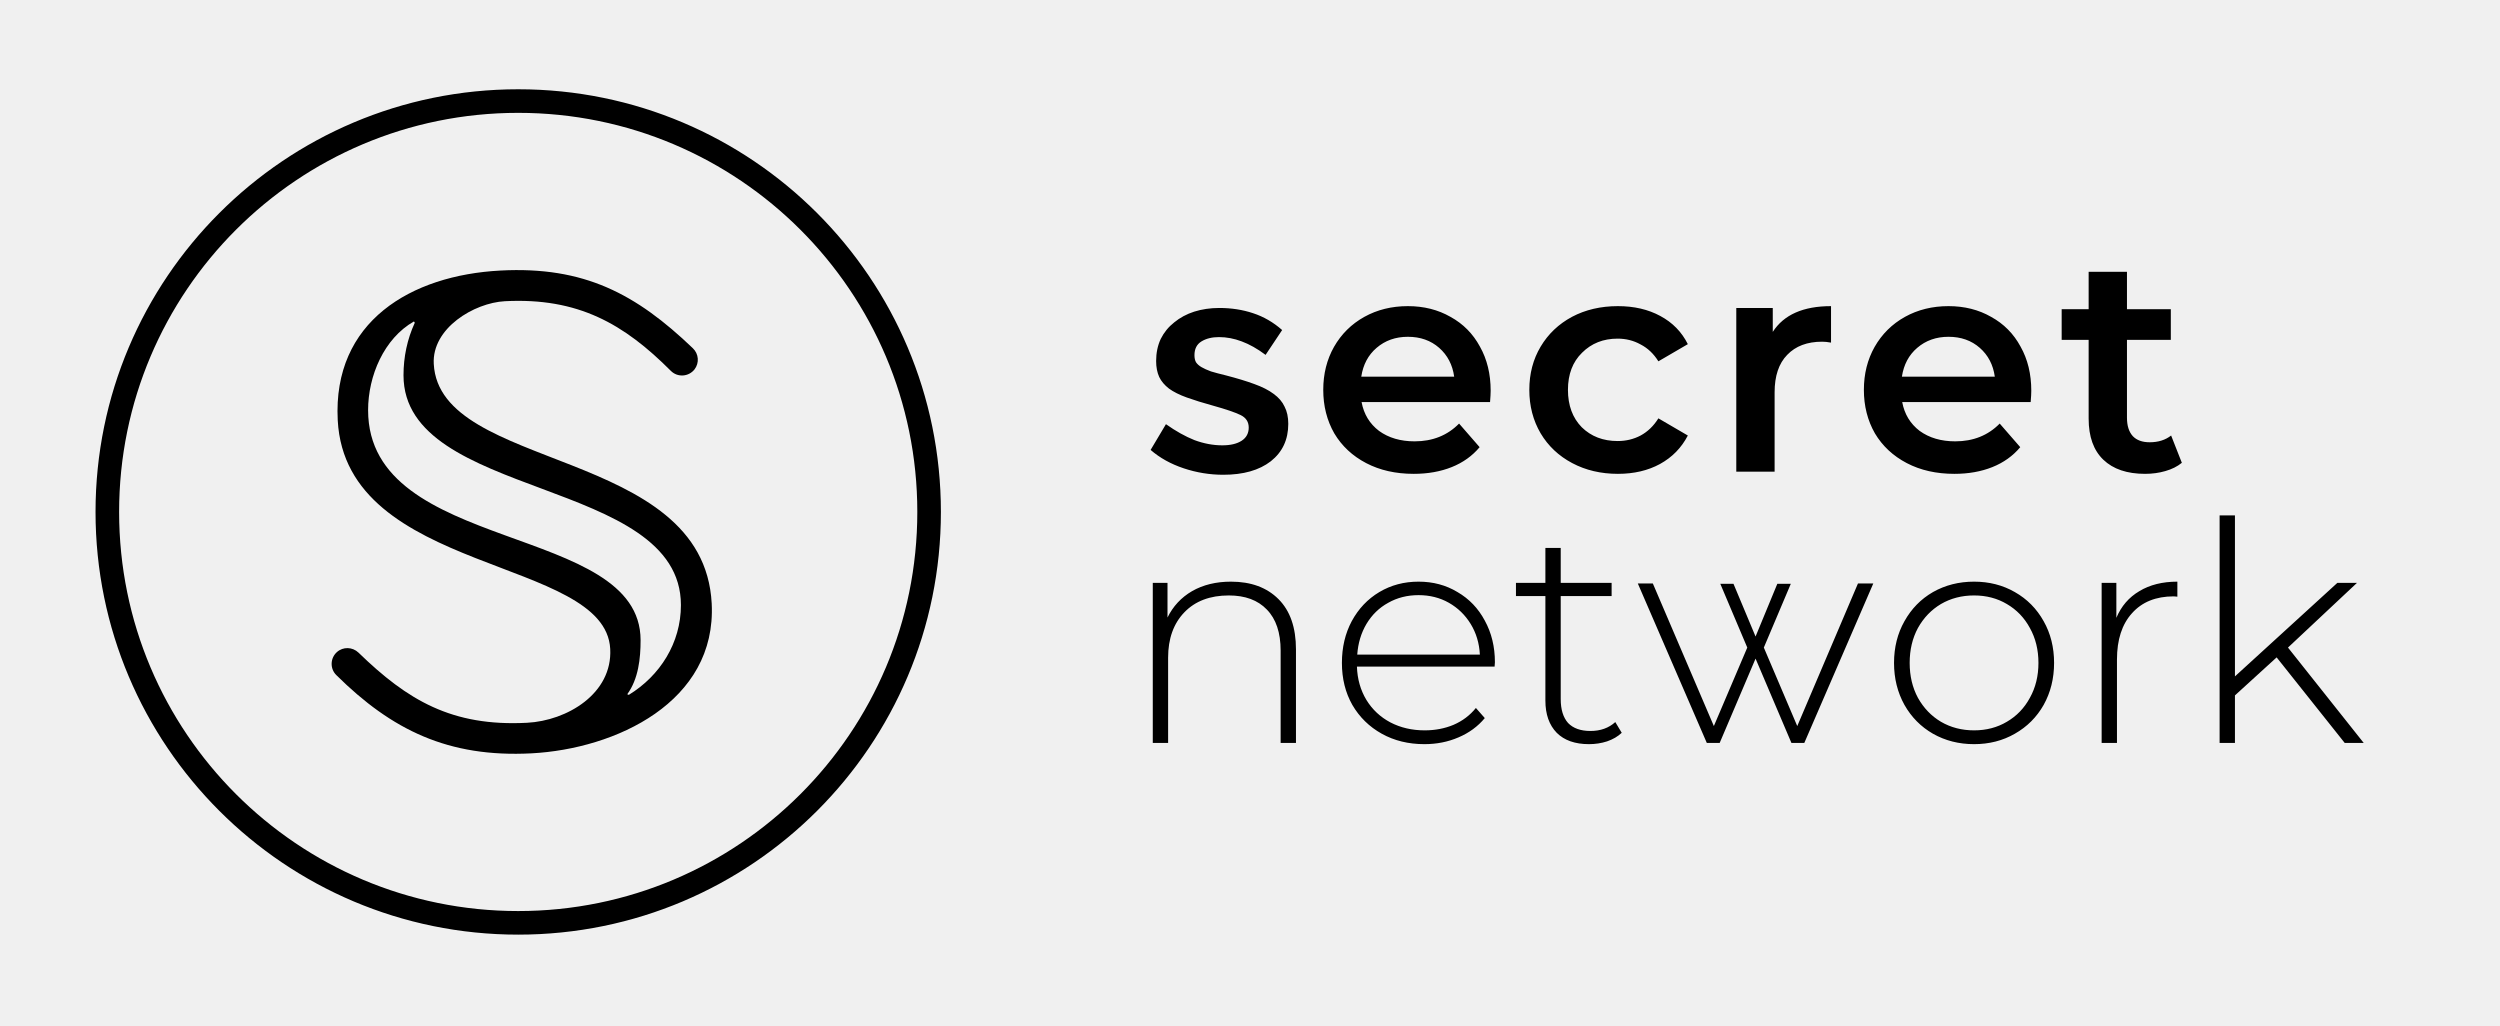
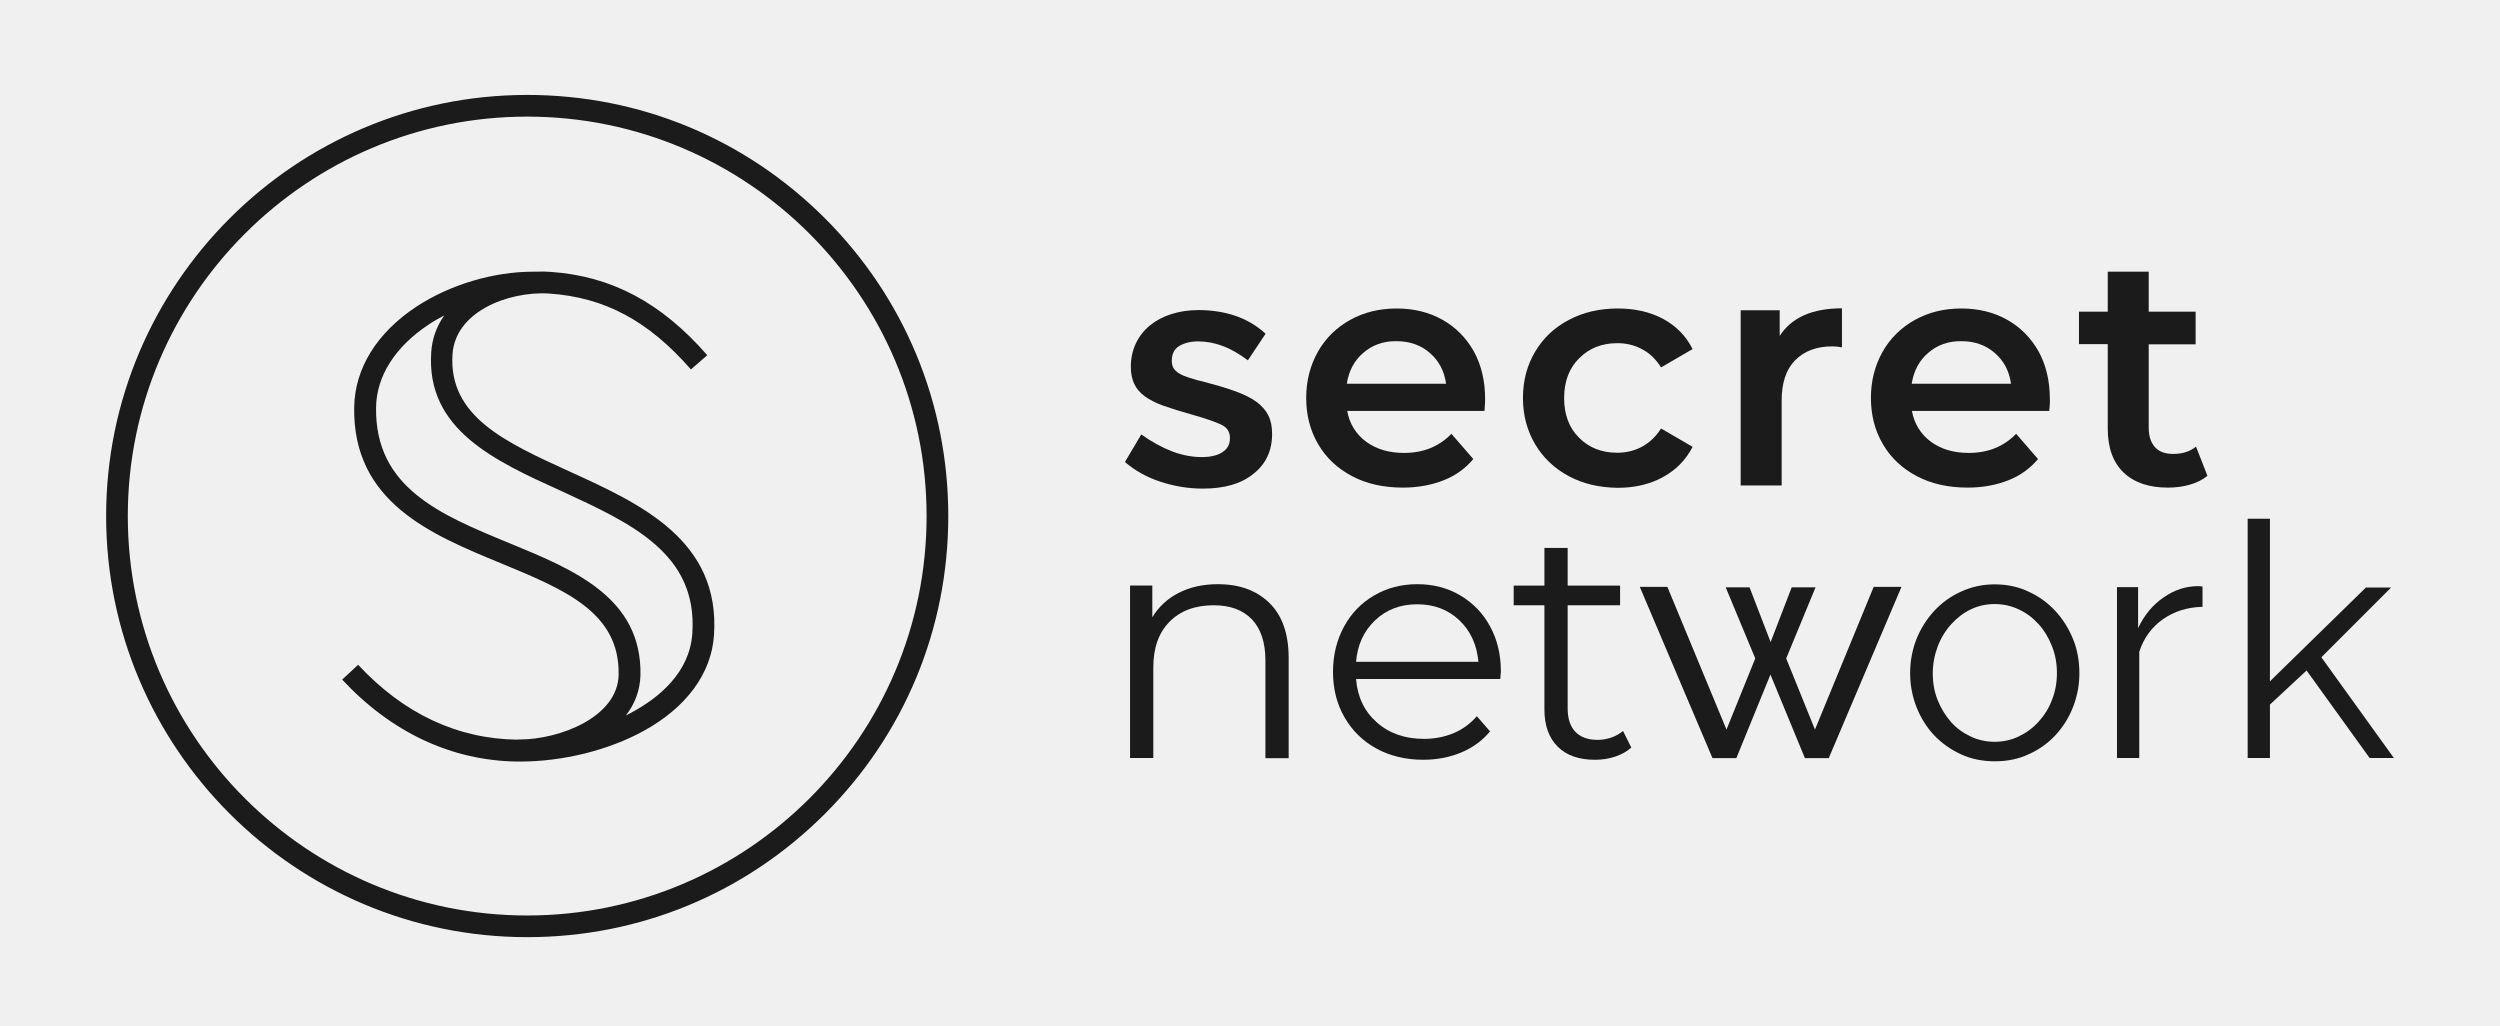
<svg xmlns="http://www.w3.org/2000/svg" width="212" height="87" viewBox="0 0 212 87" fill="none">
-   <path d="M103.734 40.26C102.59 40.26 101.472 40.078 100.38 39.714C99.288 39.35 98.352 38.83 97.572 38.154L98.872 35.97C99.704 36.559 100.51 37.01 101.29 37.322C102.087 37.617 102.876 37.764 103.656 37.764C104.349 37.764 104.895 37.634 105.294 37.374C105.693 37.114 105.892 36.741 105.892 36.256C105.892 35.771 105.658 35.415 105.19 35.19C104.722 34.965 103.959 34.705 102.902 34.41C102.018 34.167 101.264 33.933 100.64 33.708C100.016 33.483 99.513 33.231 99.132 32.954C98.751 32.659 98.473 32.33 98.3 31.966C98.127 31.585 98.04 31.134 98.04 30.614C98.04 29.921 98.17 29.297 98.43 28.742C98.707 28.187 99.089 27.719 99.574 27.338C100.059 26.939 100.623 26.636 101.264 26.428C101.923 26.22 102.633 26.116 103.396 26.116C104.419 26.116 105.372 26.263 106.256 26.558C107.157 26.853 107.981 27.329 108.726 27.988L107.322 30.094C106.629 29.574 105.953 29.193 105.294 28.95C104.653 28.707 104.011 28.586 103.37 28.586C102.781 28.586 102.287 28.707 101.888 28.95C101.489 29.193 101.29 29.583 101.29 30.12C101.29 30.363 101.333 30.562 101.42 30.718C101.524 30.874 101.68 31.013 101.888 31.134C102.096 31.255 102.365 31.377 102.694 31.498C103.041 31.602 103.465 31.715 103.968 31.836C104.904 32.079 105.701 32.321 106.36 32.564C107.036 32.807 107.582 33.084 107.998 33.396C108.431 33.708 108.743 34.072 108.934 34.488C109.142 34.887 109.246 35.372 109.246 35.944C109.246 37.279 108.752 38.336 107.764 39.116C106.776 39.879 105.433 40.26 103.734 40.26ZM126.408 33.136C126.408 33.361 126.39 33.682 126.356 34.098H115.462C115.652 35.121 116.146 35.935 116.944 36.542C117.758 37.131 118.764 37.426 119.96 37.426C121.485 37.426 122.742 36.923 123.73 35.918L125.472 37.92C124.848 38.665 124.059 39.229 123.106 39.61C122.152 39.991 121.078 40.182 119.882 40.182C118.356 40.182 117.013 39.879 115.852 39.272C114.69 38.665 113.789 37.825 113.148 36.75C112.524 35.658 112.212 34.427 112.212 33.058C112.212 31.706 112.515 30.493 113.122 29.418C113.746 28.326 114.604 27.477 115.696 26.87C116.788 26.263 118.018 25.96 119.388 25.96C120.74 25.96 121.944 26.263 123.002 26.87C124.076 27.459 124.908 28.3 125.498 29.392C126.104 30.467 126.408 31.715 126.408 33.136ZM119.388 28.56C118.348 28.56 117.464 28.872 116.736 29.496C116.025 30.103 115.592 30.917 115.436 31.94H123.314C123.175 30.935 122.75 30.12 122.04 29.496C121.329 28.872 120.445 28.56 119.388 28.56ZM137.2 40.182C135.761 40.182 134.47 39.879 133.326 39.272C132.182 38.665 131.289 37.825 130.648 36.75C130.006 35.658 129.686 34.427 129.686 33.058C129.686 31.689 130.006 30.467 130.648 29.392C131.289 28.317 132.173 27.477 133.3 26.87C134.444 26.263 135.744 25.96 137.2 25.96C138.569 25.96 139.765 26.237 140.788 26.792C141.828 27.347 142.608 28.144 143.128 29.184L140.632 30.64C140.233 29.999 139.73 29.522 139.124 29.21C138.534 28.881 137.884 28.716 137.174 28.716C135.96 28.716 134.955 29.115 134.158 29.912C133.36 30.692 132.962 31.741 132.962 33.058C132.962 34.375 133.352 35.433 134.132 36.23C134.929 37.01 135.943 37.4 137.174 37.4C137.884 37.4 138.534 37.244 139.124 36.932C139.73 36.603 140.233 36.117 140.632 35.476L143.128 36.932C142.59 37.972 141.802 38.778 140.762 39.35C139.739 39.905 138.552 40.182 137.2 40.182ZM150.331 28.144C151.267 26.688 152.914 25.96 155.271 25.96V29.054C154.994 29.002 154.742 28.976 154.517 28.976C153.252 28.976 152.264 29.349 151.553 30.094C150.842 30.822 150.487 31.879 150.487 33.266V40H147.237V26.116H150.331V28.144ZM172.253 33.136C172.253 33.361 172.236 33.682 172.201 34.098H161.307C161.498 35.121 161.992 35.935 162.789 36.542C163.604 37.131 164.609 37.426 165.805 37.426C167.33 37.426 168.587 36.923 169.575 35.918L171.317 37.92C170.693 38.665 169.904 39.229 168.951 39.61C167.998 39.991 166.923 40.182 165.727 40.182C164.202 40.182 162.858 39.879 161.697 39.272C160.536 38.665 159.634 37.825 158.993 36.75C158.369 35.658 158.057 34.427 158.057 33.058C158.057 31.706 158.36 30.493 158.967 29.418C159.591 28.326 160.449 27.477 161.541 26.87C162.633 26.263 163.864 25.96 165.233 25.96C166.585 25.96 167.79 26.263 168.847 26.87C169.922 27.459 170.754 28.3 171.343 29.392C171.95 30.467 172.253 31.715 172.253 33.136ZM165.233 28.56C164.193 28.56 163.309 28.872 162.581 29.496C161.87 30.103 161.437 30.917 161.281 31.94H169.159C169.02 30.935 168.596 30.12 167.885 29.496C167.174 28.872 166.29 28.56 165.233 28.56ZM185.021 39.246C184.64 39.558 184.172 39.792 183.617 39.948C183.08 40.104 182.508 40.182 181.901 40.182C180.376 40.182 179.197 39.783 178.365 38.986C177.533 38.189 177.117 37.027 177.117 35.502V28.82H174.829V26.22H177.117V23.048H180.367V26.22H184.085V28.82H180.367V35.424C180.367 36.1 180.532 36.62 180.861 36.984C181.19 37.331 181.667 37.504 182.291 37.504C183.019 37.504 183.626 37.313 184.111 36.932L185.021 39.246Z" fill="#000000" />
-   <path d="M104.386 49.324C106.085 49.324 107.428 49.818 108.416 50.806C109.404 51.794 109.898 53.215 109.898 55.07V63H108.598V55.174C108.598 53.649 108.208 52.487 107.428 51.69C106.665 50.893 105.591 50.494 104.204 50.494C102.609 50.494 101.353 50.971 100.434 51.924C99.515 52.877 99.056 54.16 99.056 55.772V63H97.756V49.428H99.004V52.366C99.472 51.413 100.165 50.667 101.084 50.13C102.02 49.593 103.121 49.324 104.386 49.324ZM126.742 56.526H115.068C115.102 57.583 115.371 58.528 115.874 59.36C116.376 60.175 117.052 60.807 117.902 61.258C118.768 61.709 119.739 61.934 120.814 61.934C121.698 61.934 122.512 61.778 123.258 61.466C124.02 61.137 124.653 60.66 125.156 60.036L125.91 60.894C125.32 61.605 124.575 62.151 123.674 62.532C122.79 62.913 121.828 63.104 120.788 63.104C119.436 63.104 118.231 62.809 117.174 62.22C116.116 61.631 115.284 60.816 114.678 59.776C114.088 58.736 113.794 57.549 113.794 56.214C113.794 54.897 114.071 53.718 114.626 52.678C115.198 51.621 115.978 50.797 116.966 50.208C117.954 49.619 119.063 49.324 120.294 49.324C121.524 49.324 122.625 49.619 123.596 50.208C124.584 50.78 125.355 51.586 125.91 52.626C126.482 53.666 126.768 54.845 126.768 56.162L126.742 56.526ZM120.294 50.468C119.34 50.468 118.482 50.685 117.72 51.118C116.957 51.534 116.342 52.132 115.874 52.912C115.423 53.675 115.163 54.541 115.094 55.512H125.494C125.442 54.541 125.182 53.675 124.714 52.912C124.246 52.149 123.63 51.551 122.868 51.118C122.105 50.685 121.247 50.468 120.294 50.468ZM137.523 62.142C137.194 62.454 136.778 62.697 136.275 62.87C135.79 63.026 135.279 63.104 134.741 63.104C133.563 63.104 132.653 62.783 132.011 62.142C131.37 61.483 131.049 60.573 131.049 59.412V50.546H128.553V49.428H131.049V46.464H132.349V49.428H136.665V50.546H132.349V59.282C132.349 60.166 132.557 60.842 132.973 61.31C133.407 61.761 134.039 61.986 134.871 61.986C135.721 61.986 136.423 61.735 136.977 61.232L137.523 62.142ZM157.555 49.48H158.855L153.005 63H151.913L148.871 55.85L145.829 63H144.737L138.887 49.48H140.161L145.335 61.57L148.169 54.914L145.881 49.506H146.999L148.871 53.978L150.717 49.506H151.861L149.573 54.914L152.407 61.57L157.555 49.48ZM167.4 63.104C166.117 63.104 164.956 62.809 163.916 62.22C162.893 61.631 162.087 60.816 161.498 59.776C160.909 58.719 160.614 57.531 160.614 56.214C160.614 54.897 160.909 53.718 161.498 52.678C162.087 51.621 162.893 50.797 163.916 50.208C164.956 49.619 166.117 49.324 167.4 49.324C168.683 49.324 169.835 49.619 170.858 50.208C171.898 50.797 172.713 51.621 173.302 52.678C173.891 53.718 174.186 54.897 174.186 56.214C174.186 57.531 173.891 58.719 173.302 59.776C172.713 60.816 171.898 61.631 170.858 62.22C169.835 62.809 168.683 63.104 167.4 63.104ZM167.4 61.934C168.44 61.934 169.367 61.691 170.182 61.206C171.014 60.721 171.664 60.045 172.132 59.178C172.617 58.311 172.86 57.323 172.86 56.214C172.86 55.105 172.617 54.117 172.132 53.25C171.664 52.383 171.014 51.707 170.182 51.222C169.367 50.737 168.44 50.494 167.4 50.494C166.36 50.494 165.424 50.737 164.592 51.222C163.777 51.707 163.127 52.383 162.642 53.25C162.174 54.117 161.94 55.105 161.94 56.214C161.94 57.323 162.174 58.311 162.642 59.178C163.127 60.045 163.777 60.721 164.592 61.206C165.424 61.691 166.36 61.934 167.4 61.934ZM179.467 52.392C179.883 51.404 180.533 50.65 181.417 50.13C182.301 49.593 183.376 49.324 184.641 49.324V50.598L184.329 50.572C182.821 50.572 181.642 51.049 180.793 52.002C179.944 52.938 179.519 54.247 179.519 55.928V63H178.219V49.428H179.467V52.392ZM193.059 55.746L189.523 58.97V63H188.223V43.708H189.523V57.358L198.207 49.428H199.871L194.021 54.914L200.443 63H198.831L193.059 55.746Z" fill="#000000" />
  <g clip-path="url(#clip0)">
-     <path d="M58.899 31.32C58.403 31.955 57.463 32.025 56.889 31.451C52.922 27.475 49.033 25.221 42.812 25.543C40.202 25.683 36.618 27.831 36.783 30.859C37.262 40.003 59.656 37.88 60.352 51.173C60.787 59.543 52.191 63.51 45.066 63.884C38.019 64.25 33.225 61.909 28.518 57.246C27.97 56.707 27.996 55.811 28.57 55.297C29.093 54.828 29.893 54.854 30.398 55.341C34.556 59.378 38.315 61.622 44.692 61.292C48.076 61.118 51.947 58.83 51.747 55.028C51.338 47.189 29.327 48.764 28.64 35.635C28.205 27.266 34.843 23.342 42.438 22.942C49.555 22.568 53.948 24.934 58.751 29.528C59.255 30.006 59.316 30.772 58.899 31.32ZM53.322 58.925C55.975 57.298 57.742 54.523 57.742 51.313C57.742 40.446 34.217 42.386 34.217 31.825C34.217 30.276 34.53 28.771 35.174 27.37L35.104 27.257C32.564 28.701 31.215 31.868 31.215 34.783C31.215 46.989 54.322 44.318 54.322 54.288C54.322 55.837 54.14 57.568 53.191 58.873L53.322 58.925Z" fill="#000000" />
-     <path d="M43.944 78.257C63.188 78.257 78.788 62.657 78.788 43.413C78.788 24.169 63.188 8.57 43.944 8.57C24.701 8.57 9.101 24.169 9.101 43.413C9.101 62.657 24.701 78.257 43.944 78.257Z" stroke="#000000" stroke-width="2" stroke-miterlimit="10" stroke-linecap="round" />
+     <path d="M69.954 18.511C63.203 11.76 54.247 8.05 44.707 8.05C25.024 8.05 9 24.076 9 43.761C9 63.446 25.024 79.471 44.707 79.471C54.247 79.471 63.203 75.761 69.954 69.01C76.704 62.259 80.414 53.302 80.414 43.761C80.414 34.219 76.704 25.262 69.954 18.511ZM44.707 77.633C26.026 77.633 10.838 62.443 10.838 43.761C10.838 25.078 26.026 9.889 44.707 9.889C63.387 9.889 78.575 25.078 78.575 43.761C78.575 62.443 63.387 77.633 44.707 77.633Z" fill="#1B1B1B" />
+     <path d="M48.331 39.999C42.801 37.476 38.022 35.303 38.373 30.023C38.523 27.951 40.011 26.714 41.23 26.046C42.751 25.21 44.789 24.776 46.56 24.893C51.272 25.21 54.982 27.199 58.591 31.326L59.977 30.123C56.068 25.645 51.84 23.406 46.677 23.055C46.276 23.021 45.875 23.021 45.458 23.038C45.374 23.038 45.291 23.038 45.224 23.038C41.832 23.038 38.139 24.141 35.299 26.012C31.957 28.218 30.085 31.243 30.035 34.535C29.902 42.589 36.569 45.33 42.45 47.753C47.864 49.992 52.559 51.914 52.459 57.211C52.408 60.787 47.496 62.709 44.037 62.709C43.987 62.709 43.954 62.709 43.904 62.709V62.725H43.887C38.774 62.658 34.229 60.52 30.37 56.375L29.016 57.629C33.177 62.107 38.306 64.513 43.87 64.58C43.954 64.58 44.037 64.58 44.121 64.58C47.713 64.58 51.59 63.628 54.564 61.99C58.206 60.002 60.328 57.111 60.546 53.869C61.097 45.814 54.313 42.723 48.331 39.999ZM58.708 53.718C58.49 57.044 55.85 59.166 53.678 60.352C53.478 60.469 53.277 60.57 53.077 60.67C53.829 59.701 54.28 58.548 54.313 57.228C54.413 50.677 48.699 48.321 43.169 46.048C37.32 43.642 31.79 41.353 31.89 34.551C31.924 31.895 33.511 29.405 36.335 27.533C36.752 27.249 37.203 26.998 37.671 26.748C37.02 27.683 36.635 28.736 36.569 29.873C36.117 36.423 41.949 39.08 47.596 41.637C53.545 44.377 59.175 46.951 58.708 53.718Z" fill="#1B1B1B" />
+     <path d="M101.993 41.434C100.774 41.434 99.57 41.233 98.401 40.849C97.231 40.465 96.229 39.897 95.394 39.178L96.78 36.839C97.666 37.474 98.534 37.941 99.387 38.276C100.222 38.593 101.074 38.76 101.91 38.76C102.645 38.76 103.23 38.627 103.664 38.343C104.098 38.058 104.299 37.674 104.299 37.139C104.299 36.621 104.049 36.237 103.547 36.003C103.046 35.769 102.227 35.485 101.108 35.167C100.156 34.9 99.353 34.649 98.685 34.416C98.016 34.181 97.482 33.898 97.064 33.597C96.663 33.296 96.362 32.945 96.179 32.544C95.995 32.143 95.894 31.675 95.894 31.107C95.894 30.372 96.045 29.703 96.329 29.102C96.613 28.517 97.014 27.999 97.532 27.581C98.05 27.163 98.652 26.846 99.353 26.628C100.055 26.411 100.807 26.294 101.625 26.294C102.712 26.294 103.748 26.445 104.7 26.762C105.653 27.08 106.538 27.581 107.323 28.299L105.82 30.555C105.084 30.004 104.366 29.586 103.664 29.335C102.962 29.068 102.277 28.951 101.592 28.951C100.957 28.951 100.44 29.085 100.005 29.335C99.57 29.603 99.37 30.021 99.37 30.589C99.37 30.856 99.42 31.057 99.52 31.224C99.621 31.391 99.788 31.541 100.005 31.675C100.222 31.809 100.523 31.926 100.874 32.043C101.241 32.16 101.692 32.293 102.227 32.41C103.23 32.678 104.082 32.928 104.8 33.196C105.519 33.463 106.104 33.747 106.555 34.081C107.006 34.416 107.34 34.8 107.557 35.234C107.775 35.669 107.875 36.187 107.875 36.805C107.875 38.225 107.34 39.362 106.287 40.181C105.252 41.033 103.814 41.434 101.993 41.434Z" fill="#1B1B1B" />
+     <path d="M125.887 34.849H114.242C114.441 35.935 114.976 36.804 115.845 37.456C116.714 38.091 117.784 38.408 119.053 38.408C120.691 38.408 122.027 37.873 123.08 36.787L124.935 38.926C124.267 39.728 123.431 40.33 122.412 40.731C121.392 41.132 120.239 41.349 118.969 41.349C117.333 41.349 115.896 41.032 114.659 40.38C113.423 39.728 112.453 38.826 111.785 37.673C111.1 36.52 110.766 35.2 110.766 33.746C110.766 32.292 111.1 31.006 111.752 29.836C112.403 28.683 113.322 27.78 114.492 27.129C115.661 26.477 116.981 26.16 118.435 26.16C119.889 26.16 121.176 26.477 122.312 27.112C123.448 27.747 124.333 28.649 124.985 29.802C125.62 30.955 125.937 32.309 125.937 33.813C125.937 34.063 125.921 34.398 125.887 34.849ZM115.611 29.919C114.843 30.571 114.375 31.457 114.208 32.543H122.629C122.479 31.473 122.027 30.604 121.259 29.936C120.49 29.268 119.554 28.933 118.418 28.933C117.315 28.917 116.38 29.251 115.611 29.919Z" fill="#1B1B1B" />
+     <path d="M133.038 40.38C131.819 39.728 130.866 38.826 130.181 37.673C129.496 36.52 129.146 35.2 129.146 33.746C129.146 32.276 129.496 30.972 130.181 29.819C130.866 28.666 131.819 27.764 133.038 27.129C134.258 26.477 135.645 26.16 137.199 26.16C138.67 26.16 139.94 26.46 141.042 27.045C142.145 27.647 142.98 28.499 143.532 29.602L140.858 31.156C140.424 30.471 139.906 29.953 139.255 29.619C138.619 29.268 137.918 29.101 137.149 29.101C135.846 29.101 134.776 29.518 133.924 30.37C133.072 31.206 132.638 32.342 132.638 33.746C132.638 35.15 133.055 36.286 133.908 37.121C134.743 37.974 135.829 38.392 137.149 38.392C137.901 38.392 138.603 38.224 139.255 37.873C139.889 37.523 140.424 37.021 140.858 36.336L143.532 37.89C142.964 39.01 142.112 39.862 141.009 40.464C139.906 41.065 138.636 41.366 137.182 41.366C135.629 41.349 134.258 41.032 133.038 40.38Z" fill="#1B1B1B" />
+     <path d="M156.198 26.145V29.454C155.897 29.404 155.63 29.371 155.396 29.371C154.042 29.371 152.99 29.772 152.221 30.557C151.452 31.343 151.085 32.479 151.085 33.966V41.168H147.609V26.313H150.918V28.485C151.92 26.931 153.675 26.145 156.198 26.145Z" fill="#1B1B1B" />
+     <path d="M173.776 34.849H162.13C162.33 35.935 162.865 36.804 163.734 37.456C164.602 38.091 165.672 38.408 166.942 38.408C168.579 38.408 169.916 37.873 170.969 36.787L172.823 38.926C172.155 39.728 171.319 40.33 170.3 40.731C169.281 41.132 168.128 41.349 166.858 41.349C165.221 41.349 163.784 41.032 162.547 40.38C161.311 39.728 160.342 38.826 159.674 37.673C158.989 36.52 158.654 35.2 158.654 33.746C158.654 32.292 158.989 31.006 159.64 29.836C160.292 28.683 161.21 27.78 162.381 27.129C163.55 26.477 164.87 26.16 166.324 26.16C167.777 26.16 169.064 26.477 170.2 27.112C171.336 27.747 172.221 28.649 172.873 29.802C173.508 30.955 173.826 32.309 173.826 33.813C173.843 34.063 173.826 34.398 173.776 34.849ZM163.517 29.919C162.748 30.571 162.28 31.457 162.113 32.543H170.534C170.384 31.473 169.933 30.604 169.164 29.936C168.396 29.268 167.46 28.933 166.324 28.933C165.221 28.917 164.285 29.251 163.517 29.919Z" fill="#1B1B1B" />
+     <path d="M187.191 40.347C186.79 40.682 186.289 40.932 185.704 41.099C185.12 41.267 184.502 41.35 183.85 41.35C182.212 41.35 180.959 40.916 180.074 40.063C179.188 39.211 178.737 37.975 178.737 36.337V29.185H176.297V26.428H178.737V23.035H182.212V26.428H186.189V29.202H182.212V36.27C182.212 36.989 182.396 37.54 182.746 37.924C183.098 38.309 183.616 38.493 184.284 38.493C185.069 38.493 185.704 38.292 186.222 37.874L187.191 40.347Z" fill="#1B1B1B" />
+     <path d="M107.658 51.143C108.744 52.212 109.279 53.767 109.279 55.805V64.294H107.307V56.006C107.307 54.485 106.923 53.332 106.171 52.53C105.402 51.728 104.333 51.327 102.913 51.327C101.342 51.327 100.089 51.795 99.17 52.73C98.251 53.666 97.8 54.953 97.8 56.607V64.277H95.828V49.656H97.716V52.346C98.251 51.461 99.003 50.759 99.956 50.274C100.908 49.789 102.01 49.539 103.28 49.539C105.118 49.539 106.572 50.074 107.658 51.143Z" fill="#1B1B1B" />
+     <path d="M127.224 57.577H114.994C115.111 59.097 115.695 60.317 116.748 61.253C117.801 62.189 119.138 62.657 120.758 62.657C121.661 62.657 122.496 62.489 123.265 62.172C124.017 61.854 124.685 61.37 125.236 60.735L126.356 62.022C125.704 62.807 124.902 63.392 123.916 63.809C122.947 64.21 121.878 64.428 120.708 64.428C119.205 64.428 117.884 64.11 116.715 63.475C115.562 62.84 114.66 61.955 114.008 60.818C113.356 59.682 113.039 58.412 113.039 56.975C113.039 55.554 113.356 54.268 113.975 53.132C114.593 51.995 115.445 51.126 116.531 50.491C117.617 49.856 118.837 49.539 120.19 49.539C121.544 49.539 122.763 49.856 123.833 50.491C124.902 51.126 125.755 51.995 126.356 53.115C126.974 54.234 127.275 55.521 127.275 56.958L127.224 57.577ZM116.615 52.597C115.662 53.499 115.111 54.669 114.994 56.123H125.37C125.236 54.669 124.702 53.499 123.749 52.597C122.797 51.694 121.611 51.243 120.174 51.243C118.753 51.243 117.567 51.694 116.615 52.597Z" fill="#1B1B1B" />
+     <path d="M138.335 63.393C137.967 63.727 137.5 63.978 136.965 64.162C136.414 64.346 135.846 64.429 135.261 64.429C133.891 64.429 132.838 64.061 132.086 63.309C131.351 62.574 130.966 61.522 130.966 60.168V51.328H128.36V49.657H130.966V46.465H132.938V49.657H137.383V51.328H132.938V60.068C132.938 60.937 133.155 61.605 133.59 62.056C134.024 62.507 134.659 62.741 135.461 62.741C135.862 62.741 136.263 62.674 136.648 62.541C137.032 62.407 137.349 62.223 137.634 61.989L138.335 63.393Z" fill="#1B1B1B" />
+     <path d="M158.888 49.769H161.244L155.078 64.29H153.057L150.133 57.205L147.242 64.29H145.22L139.055 49.769H141.394L146.406 61.868L148.846 55.835L146.339 49.803H148.361L150.149 54.448L151.937 49.803H153.959L151.469 55.835L153.909 61.868L158.888 49.769Z" fill="#1B1B1B" />
+     <path d="M169.164 64.559C168.111 64.559 167.142 64.359 166.273 63.957C165.404 63.556 164.652 63.022 164 62.336C163.366 61.651 162.864 60.849 162.513 59.947C162.163 59.044 161.979 58.092 161.979 57.089C161.979 56.07 162.163 55.101 162.513 54.199C162.881 53.296 163.382 52.494 164.017 51.809C164.652 51.124 165.404 50.572 166.29 50.171C167.158 49.77 168.111 49.553 169.147 49.553C170.182 49.553 171.152 49.754 172.021 50.171C172.906 50.572 173.658 51.124 174.293 51.809C174.928 52.494 175.429 53.296 175.797 54.199C176.165 55.101 176.332 56.07 176.332 57.089C176.332 58.092 176.148 59.044 175.797 59.947C175.446 60.849 174.945 61.651 174.31 62.336C173.675 63.022 172.906 63.573 172.037 63.957C171.185 64.359 170.216 64.559 169.164 64.559ZM163.9 57.106C163.9 57.925 164.034 58.677 164.318 59.379C164.602 60.081 164.969 60.682 165.437 61.217C165.905 61.752 166.473 62.153 167.108 62.453C167.743 62.754 168.428 62.905 169.147 62.905C169.865 62.905 170.55 62.754 171.185 62.453C171.82 62.153 172.388 61.735 172.873 61.2C173.357 60.665 173.742 60.064 174.009 59.345C174.293 58.644 174.427 57.875 174.427 57.073C174.427 56.271 174.293 55.519 174.009 54.8C173.725 54.081 173.357 53.463 172.873 52.928C172.388 52.394 171.837 51.976 171.185 51.675C170.55 51.374 169.865 51.224 169.147 51.224C168.428 51.224 167.743 51.374 167.125 51.675C166.49 51.976 165.939 52.41 165.454 52.945C164.969 53.48 164.585 54.115 164.318 54.817C164.051 55.535 163.9 56.287 163.9 57.106Z" fill="#1B1B1B" />
+     <path d="M186.756 51.459C185.47 51.493 184.368 51.844 183.415 52.512C182.462 53.18 181.794 54.1 181.41 55.269V64.276H179.521V49.788H181.31V53.264C181.844 52.144 182.563 51.275 183.482 50.657C184.384 50.022 185.37 49.705 186.406 49.705C186.557 49.705 186.673 49.721 186.774 49.738V51.459H186.756Z" fill="#1B1B1B" />
+     <path d="M200.944 64.276L195.598 56.857L192.49 59.748V64.276H190.602V43.99H192.49V57.776L200.627 49.822H202.766L196.851 55.737L203 64.276H200.944Z" fill="#1B1B1B" />
  </g>
  <defs>
    <clipPath id="clip0">
-       <rect width="87" height="87" fill="white" />
+       <rect width="194" height="71.638" fill="white" transform="translate(9 8)" />
    </clipPath>
  </defs>
</svg>
